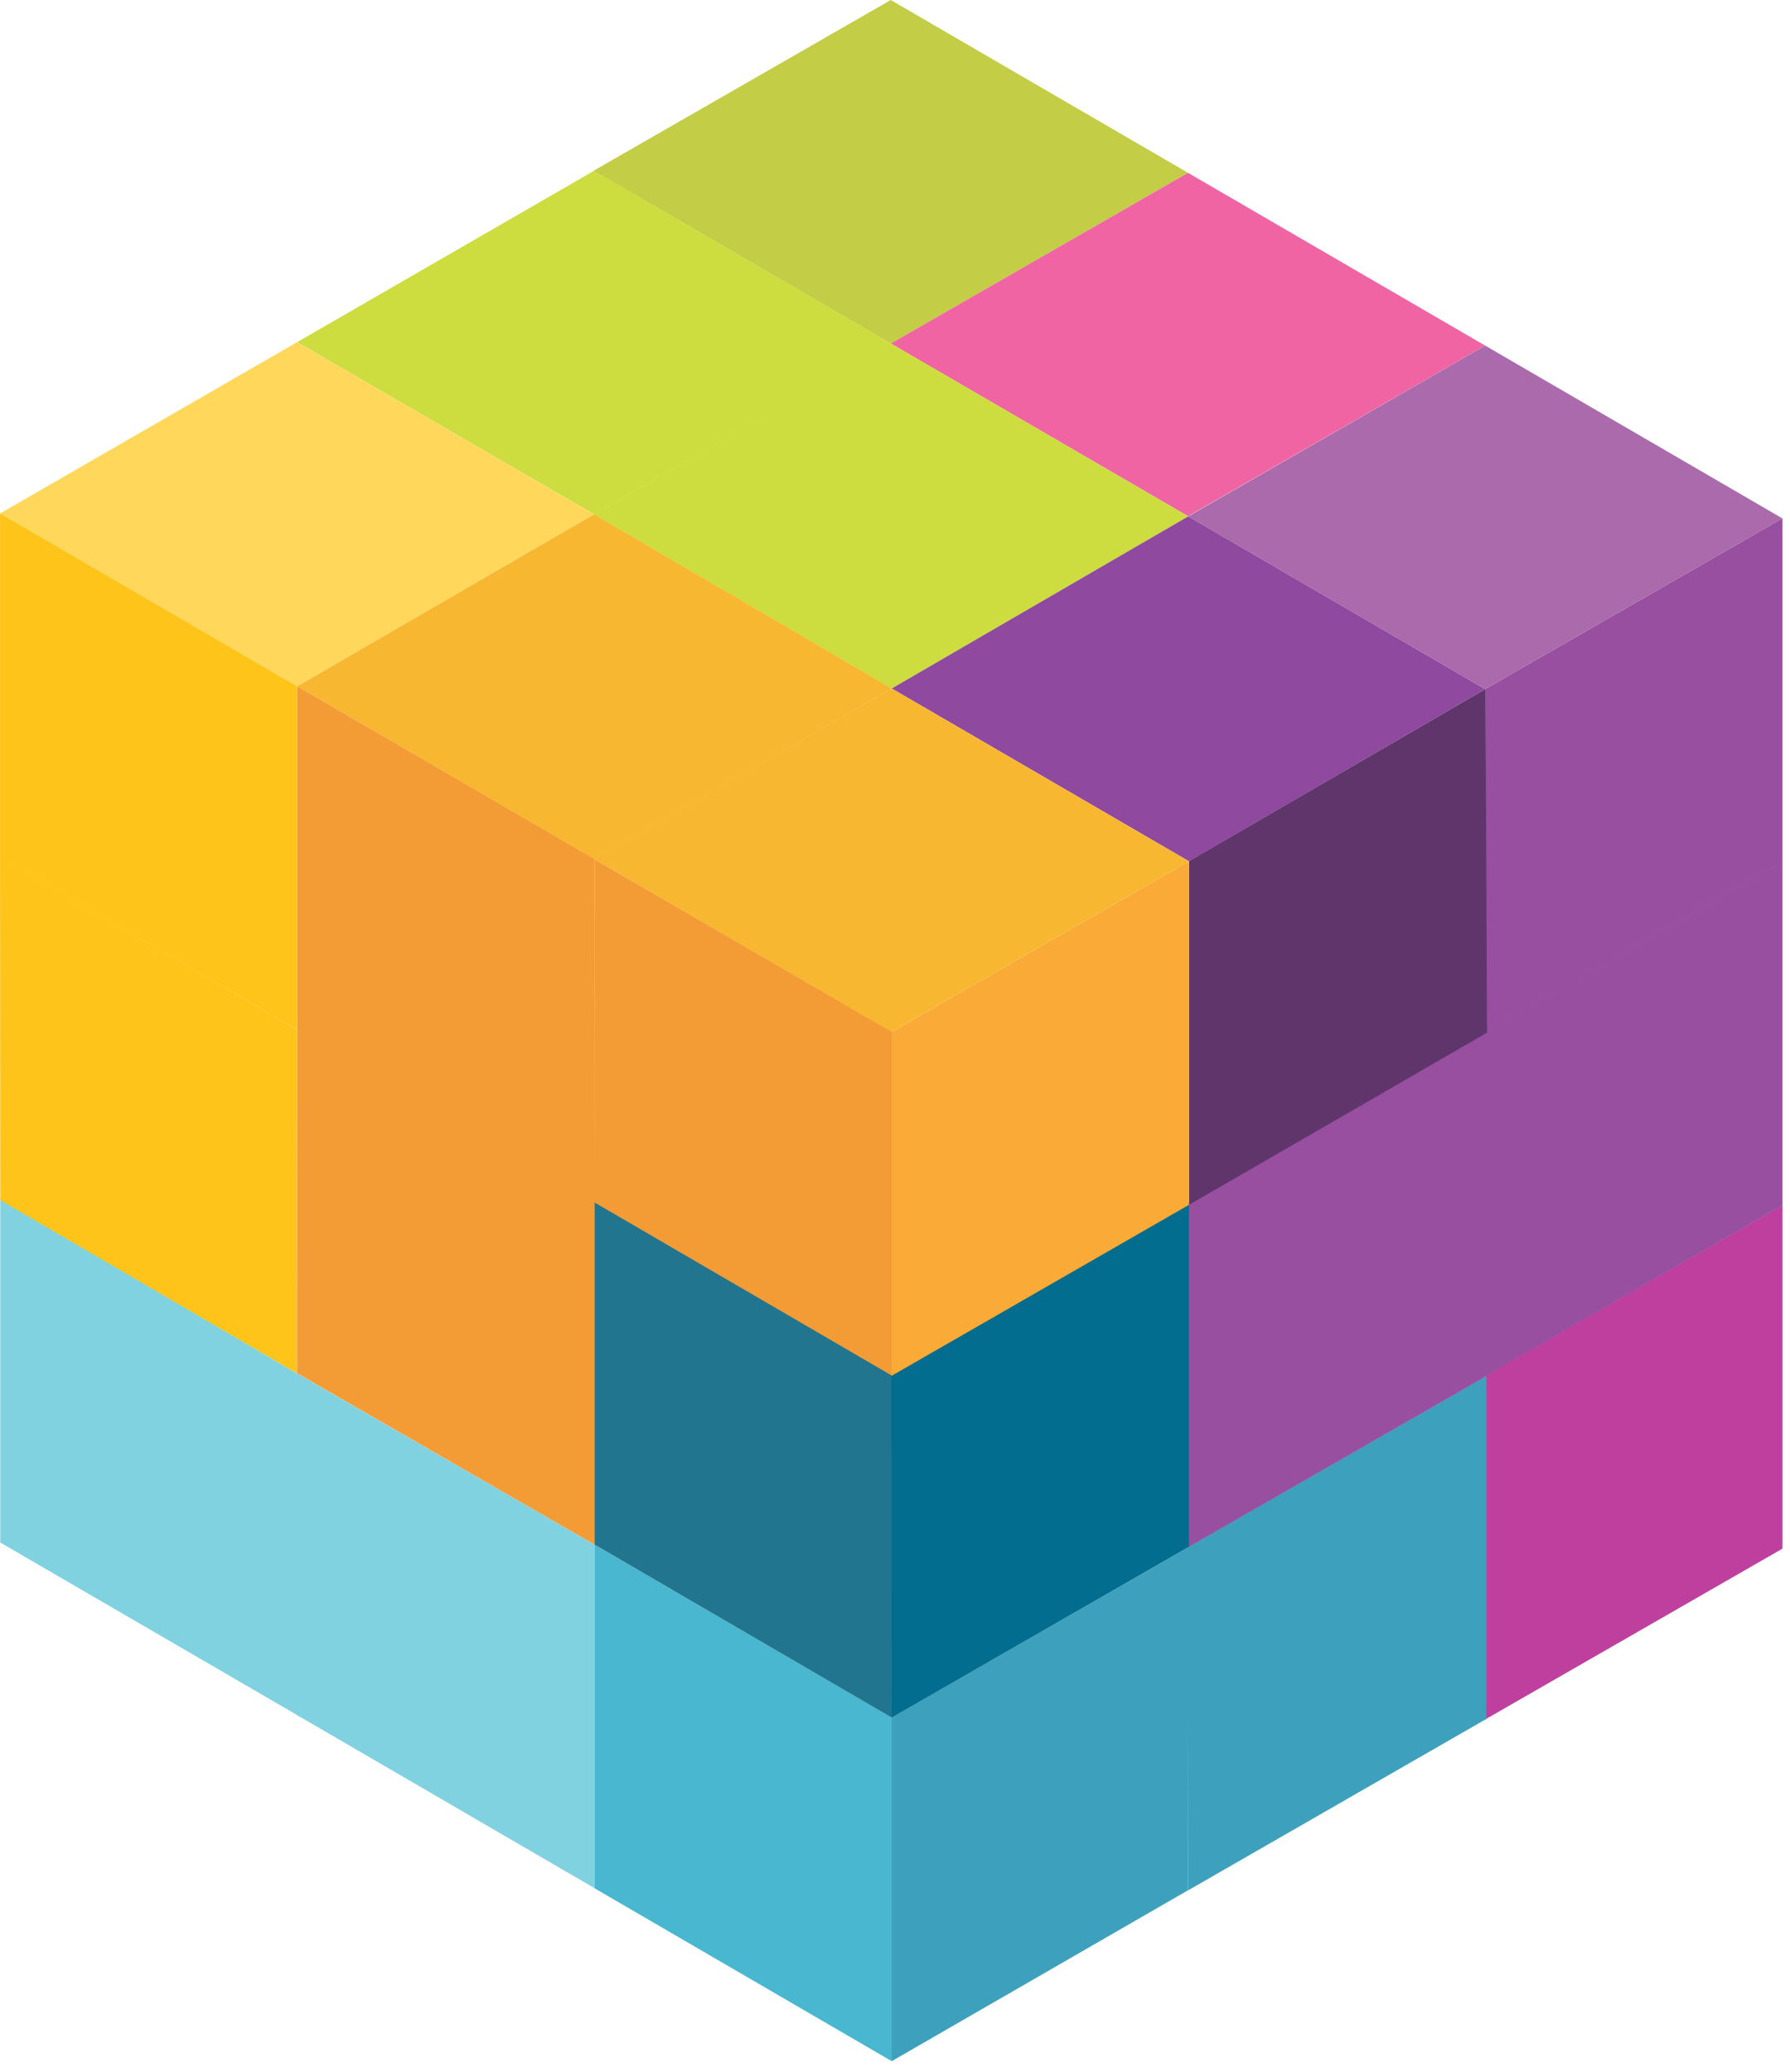
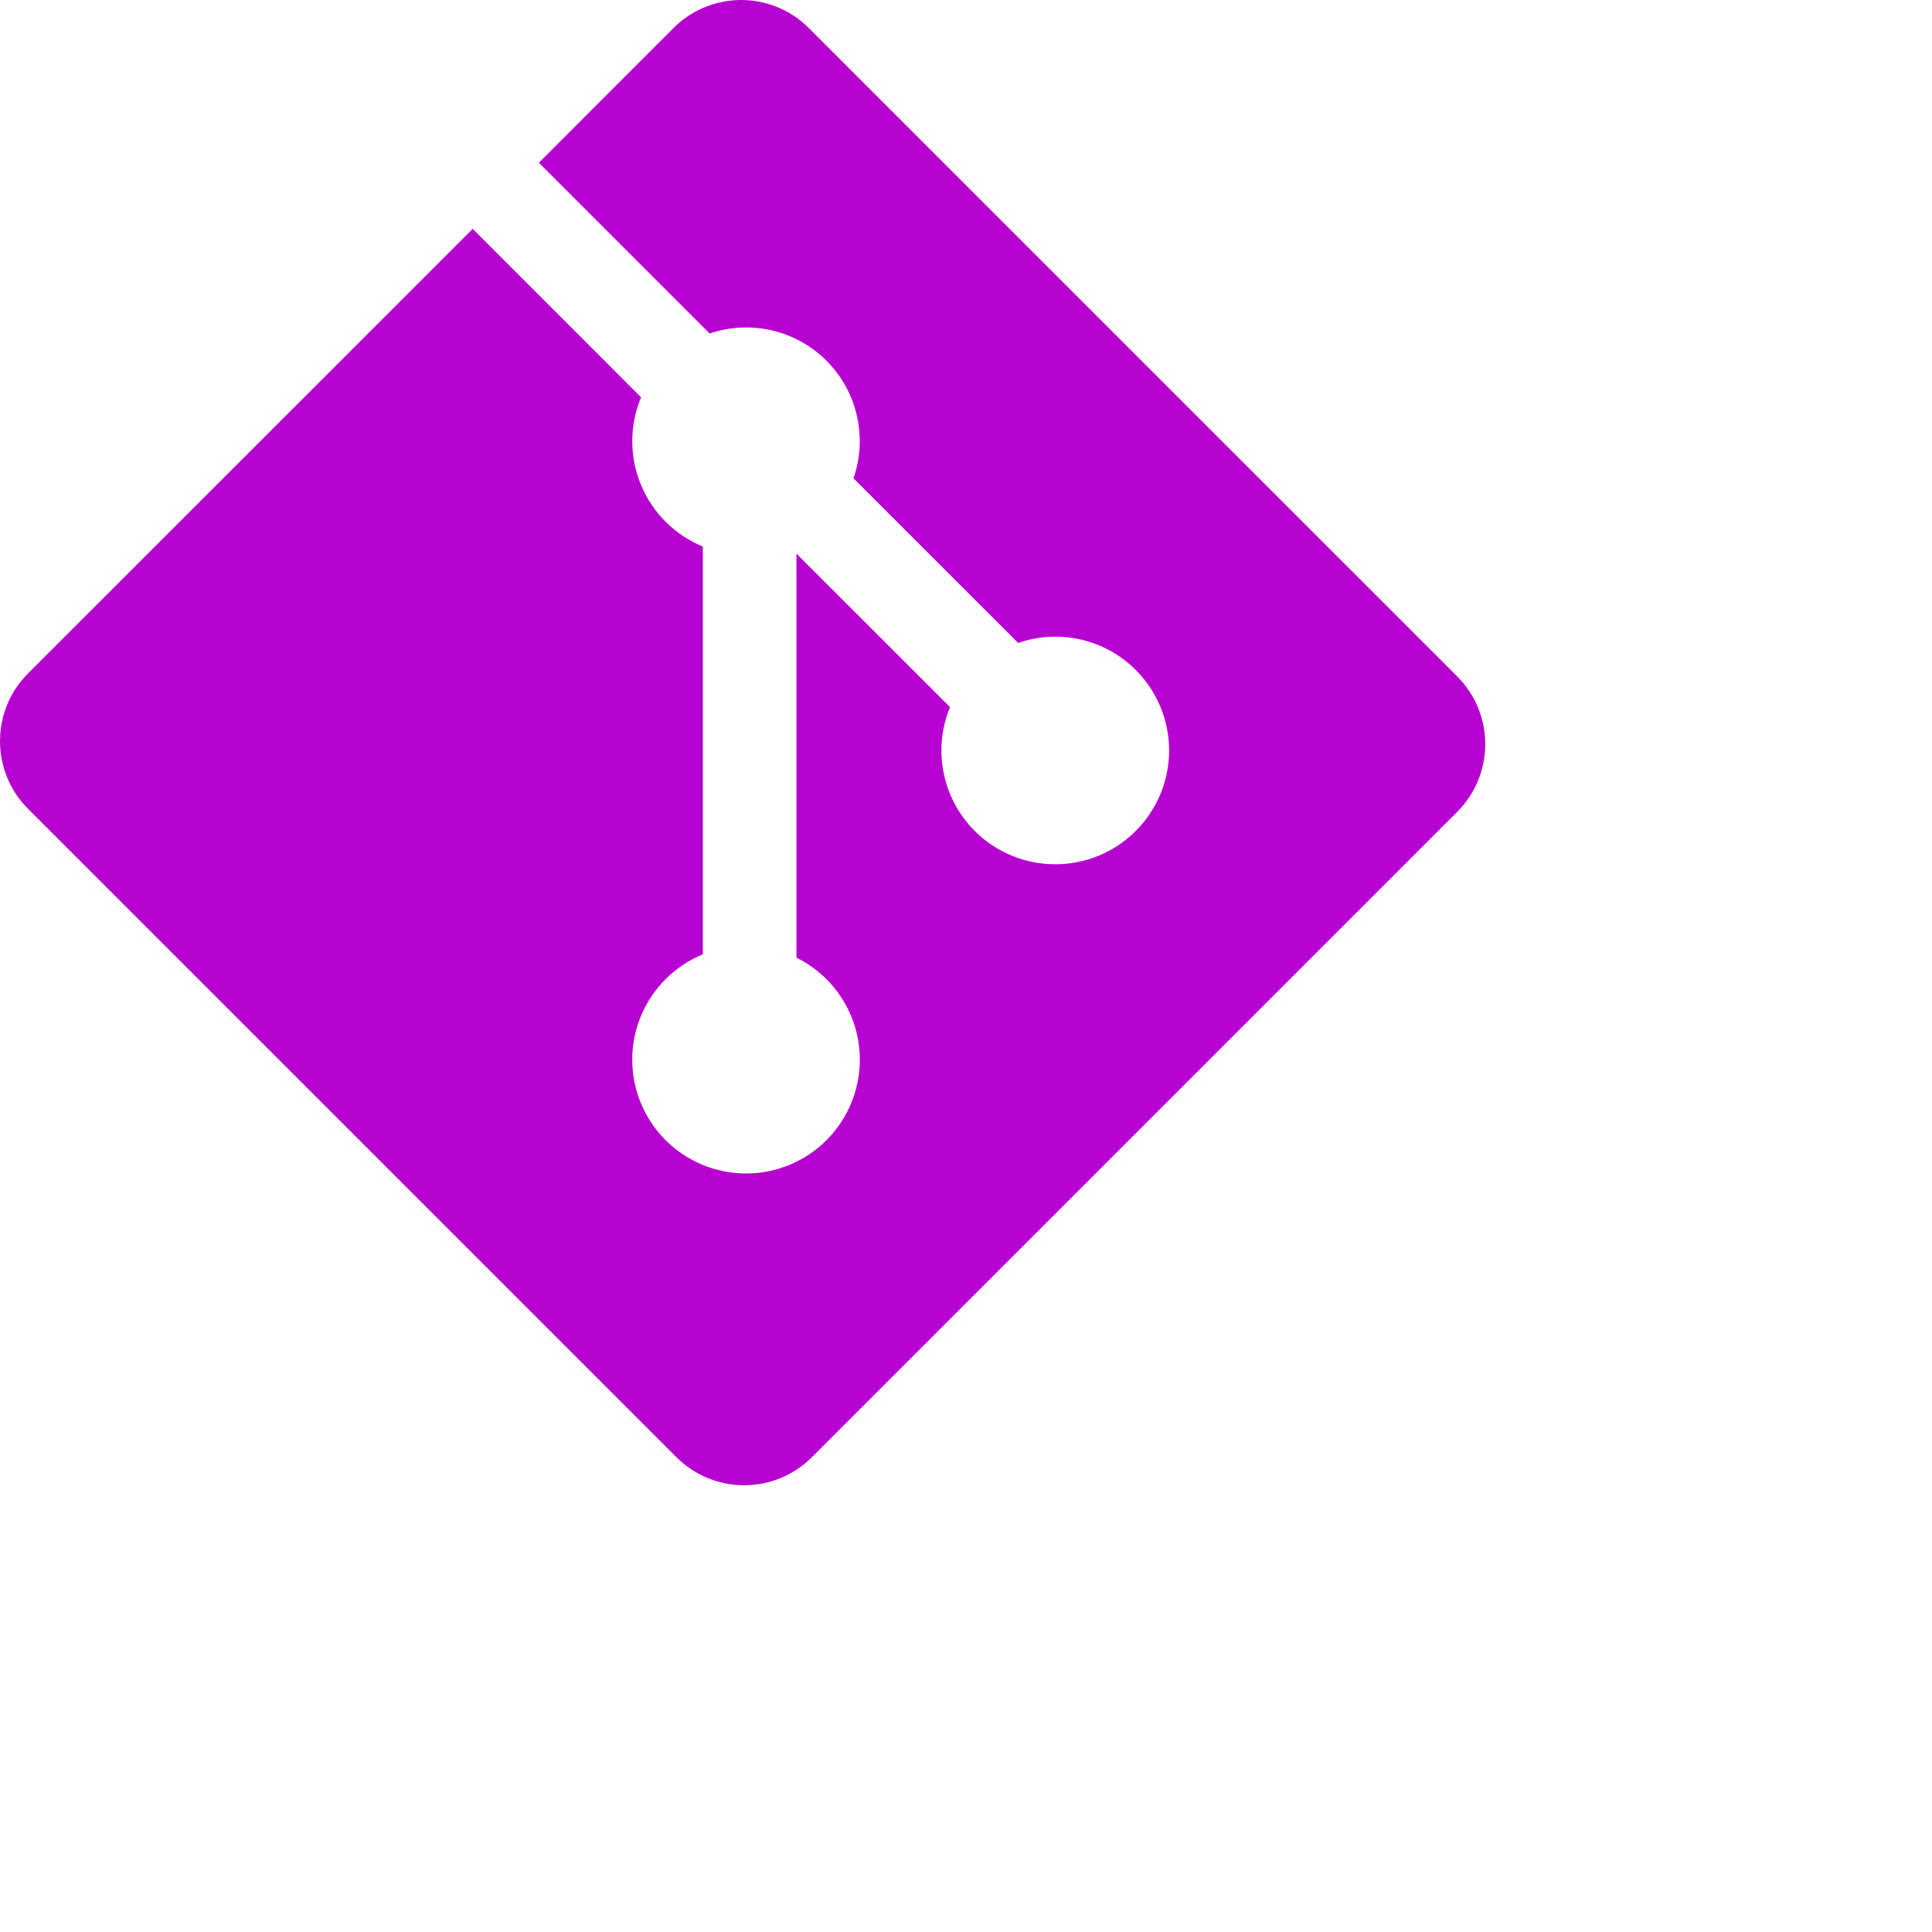
- <svg xmlns="http://www.w3.org/2000/svg" width="152" height="176" viewBox="0 0 152 176" fill="none">
-   <path d="M151.42 102.364L126.384 116.734L126.171 116.869V146.033V146.053L151.42 131.548V102.364Z" fill="#BE3F9E" />
-   <path d="M126.266 116.87L101.135 131.277L100.922 131.393H100.903V160.577H100.922L126.266 146.011V116.87Z" fill="#3DA1BD" />
-   <path d="M25.672 145.933L25.484 116.808L0.023 101.843V131.007V131.026L25.672 145.933Z" fill="#81D2E0" />
-   <path d="M50.502 160.383V131.2L25.233 116.657L25.253 145.705H25.272L50.502 160.383Z" fill="#81D2E0" />
-   <path d="M75.751 175.081L75.777 145.905L50.502 131.2V160.403H50.521L75.751 175.081Z" fill="#49B7CF" />
-   <path d="M100.999 131.393L75.963 145.763L75.75 145.898V175.081L100.903 160.577L100.999 131.393Z" fill="#3DA1BD" />
-   <path d="M151.42 73.179L126.285 87.605L126.152 87.722V116.888V116.908L151.42 102.383V73.179Z" fill="#994FA0" />
-   <path d="M126.19 87.763L101.154 102.132L100.942 102.248L100.922 131.432L126.171 116.946V116.927L126.19 87.763Z" fill="#994FA0" />
-   <path d="M25.233 116.657L25.253 87.473L0.004 72.737L0.023 101.939L25.233 116.657Z" fill="#FFC41A" />
-   <path d="M50.502 131.2V102.152L37.898 94.78L25.254 87.441L25.233 116.657H25.253L50.502 131.2Z" fill="#F39B35" />
-   <path d="M75.751 145.898V116.715L50.502 102.017V131.2L75.751 145.898Z" fill="#22758E" />
-   <path d="M100.999 102.21L75.963 116.579L75.75 116.695L75.715 116.769L75.75 145.898L100.999 131.393V102.21Z" fill="#026D8E" />
-   <path d="M75.673 29.183L75.886 29.068L100.922 14.679L75.673 0L50.424 14.505L75.673 29.183Z" fill="#C4CD46" />
-   <path d="M100.941 43.862L101.135 43.727L126.171 29.357L100.922 14.679L75.673 29.183L100.941 43.862Z" fill="#F064A4" />
-   <path d="M126.171 58.541H126.19L126.384 58.406L151.42 44.036L126.171 29.357L100.941 43.862L126.171 58.541Z" fill="#AA6AAB" />
-   <path d="M151.42 44.036L126.384 58.406L126.171 58.541V87.705L126.19 87.724L151.42 73.219V44.036Z" fill="#994FA0" />
-   <path d="M50.463 43.688L50.676 43.553L75.692 29.183L50.463 14.505L25.233 29.068L50.463 43.688Z" fill="#CDDD40" />
-   <path d="M75.751 58.483L100.942 43.862L75.664 29.163L50.43 43.679L75.751 58.483Z" fill="#CDDD40" />
-   <path d="M100.999 73.161L126.171 58.541L100.941 43.862L75.75 58.483L100.999 73.161Z" fill="#8F499E" />
-   <path d="M126.171 58.541L101.212 73.026L100.999 73.162V102.345L126.326 87.724V87.705L126.19 58.541H126.171Z" fill="#5F356B" />
-   <path d="M25.253 58.29L50.463 43.688L25.233 29.068L0 43.62L25.253 58.29Z" fill="#FFD75A" />
-   <path d="M25.253 87.473V58.29L0.004 43.611V72.794H0.023L25.253 87.473Z" fill="#FFC41A" />
-   <path d="M50.521 72.987L50.734 72.852L75.77 58.483L50.463 43.688L25.253 58.29L50.502 72.987H50.521Z" fill="#F8B730" />
-   <path d="M50.502 102.194V72.968L25.253 58.29V87.473L50.502 102.194Z" fill="#F39B35" />
-   <path d="M75.751 87.666L75.963 87.531L101 73.162L75.751 58.483L50.461 72.964L75.751 87.666Z" fill="#F8B730" />
-   <path d="M75.77 116.85H75.789V87.666L50.502 72.988L50.477 102.124L75.77 116.85Z" fill="#F39B35" />
-   <path d="M75.963 87.531L75.75 87.666V116.83L75.77 116.85L100.999 102.345V73.161L75.963 87.531Z" fill="#FAAA36" />
+ <svg xmlns="http://www.w3.org/2000/svg" version="1.1" baseProfile="full" viewbox="0 0 666 666" width="666" height="666">
+   <style>
+ #outline {
+   stroke: #111;
+   stroke-width: 101.738;
+   fill: none;
+ }
+ .dot {
+   fill: #111;
+ }
+ .point {
+   fill: #111;
+ }
+ /*.point:nth-child(odd) {
+   fill: rgb(165, 24, 201);
+ }*/
+ .ray {
+   stroke: #111;
+   stroke-width: 101.738;
+ }
+ /*.ray:nth-child(even) {
+   stroke: rgb(165, 24, 201);
+ }*/
+ #background {
+   fill: #FCFCFC;
+   stroke: none;
+ }
+ #pupil {
+   fill: rgb(165, 24, 201);
+ }
+ </style>
+   <g transform="matrix(5.571966 0 0 5.572033 256 256)" id="EqkIySAhMNSRHzhS6JA9q">
+     <path style="stroke: none; stroke-width: 1; stroke-dasharray: none; stroke-linecap: butt; stroke-dashoffset: 0; stroke-linejoin: miter; stroke-miterlimit: 4; fill: rgb(183,3,209); fill-rule: nonzero; opacity: 1;" transform=" translate(-45.943, -46.05705)" d="M 90.156 41.965 L 50.036 1.848 C 48.926 0.737 47.42 0.113 45.85 0.113 C 44.28 0.113 42.774 0.737 41.664 1.848 L 33.336 10.18 L 43.902 20.746 C 46.436 19.885 49.239 20.538 51.132 22.43 C 53.036 24.336 53.684 27.162 52.801 29.707 L 62.988 39.891 C 65.534 39.007 68.361 39.656 70.266 41.563 C 71.587 42.883 72.328 44.674 72.328 46.541 C 72.328 48.409 71.587 50.2 70.266 51.52 C 67.513 54.27 63.054 54.27 60.301 51.52 C 58.293 49.509 57.69 46.488 58.773 43.86 L 49.273 34.363 L 49.273 59.36 C 51.307 60.365 52.733 62.289 53.101 64.527 C 53.47 66.766 52.737 69.046 51.133 70.65 C 49.813 71.971 48.022 72.712 46.154 72.712 C 44.287 72.712 42.496 71.971 41.176 70.65 C 39.855 69.33 39.113 67.539 39.113 65.671 C 39.113 63.803 39.855 62.012 41.176 60.692 C 41.835 60.032 42.618 59.509 43.48 59.153 L 43.48 33.926 C 41.746 33.212 40.368 31.836 39.651 30.103 C 38.934 28.37 38.937 26.423 39.66 24.692 L 29.242 14.272 L 1.73 41.777 C -0.578 44.09 -0.578 47.835 1.73 50.148 L 41.852 90.27 C 44.165 92.578 47.909 92.578 50.222 90.27 L 90.156 50.336 C 92.464 48.023 92.464 44.278 90.156 41.965" stroke-linecap="round" />
+   </g>
</svg>
